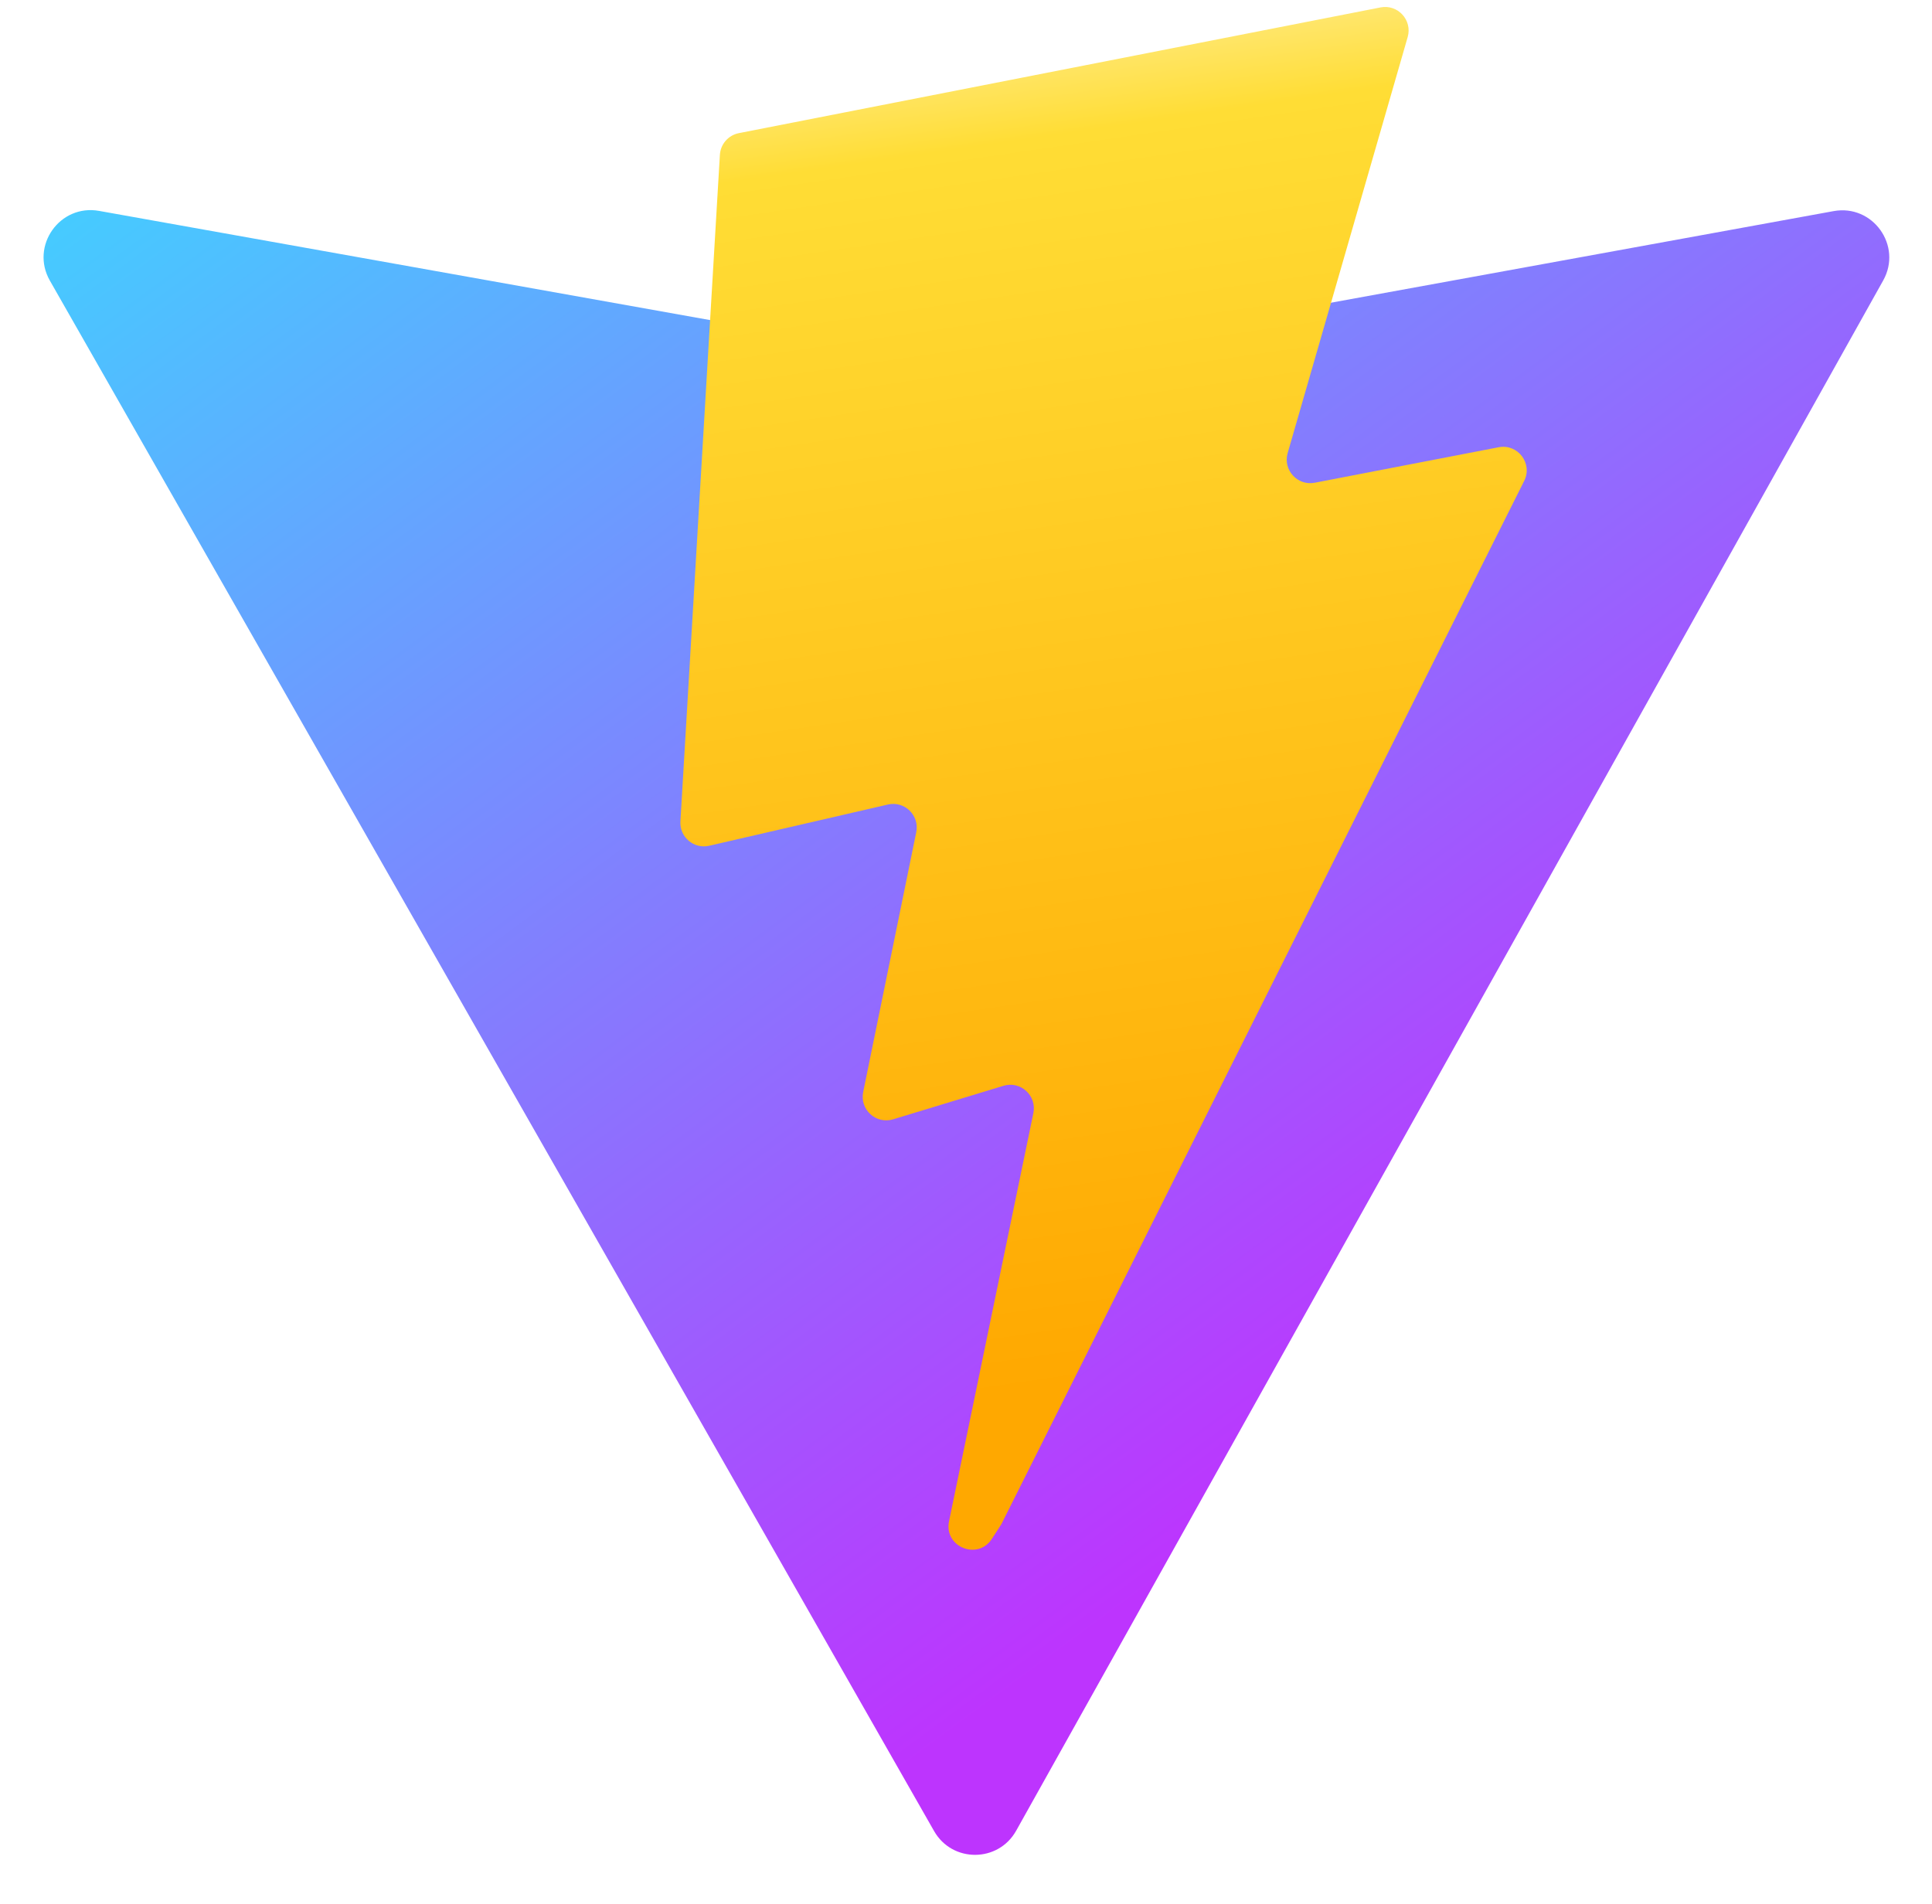
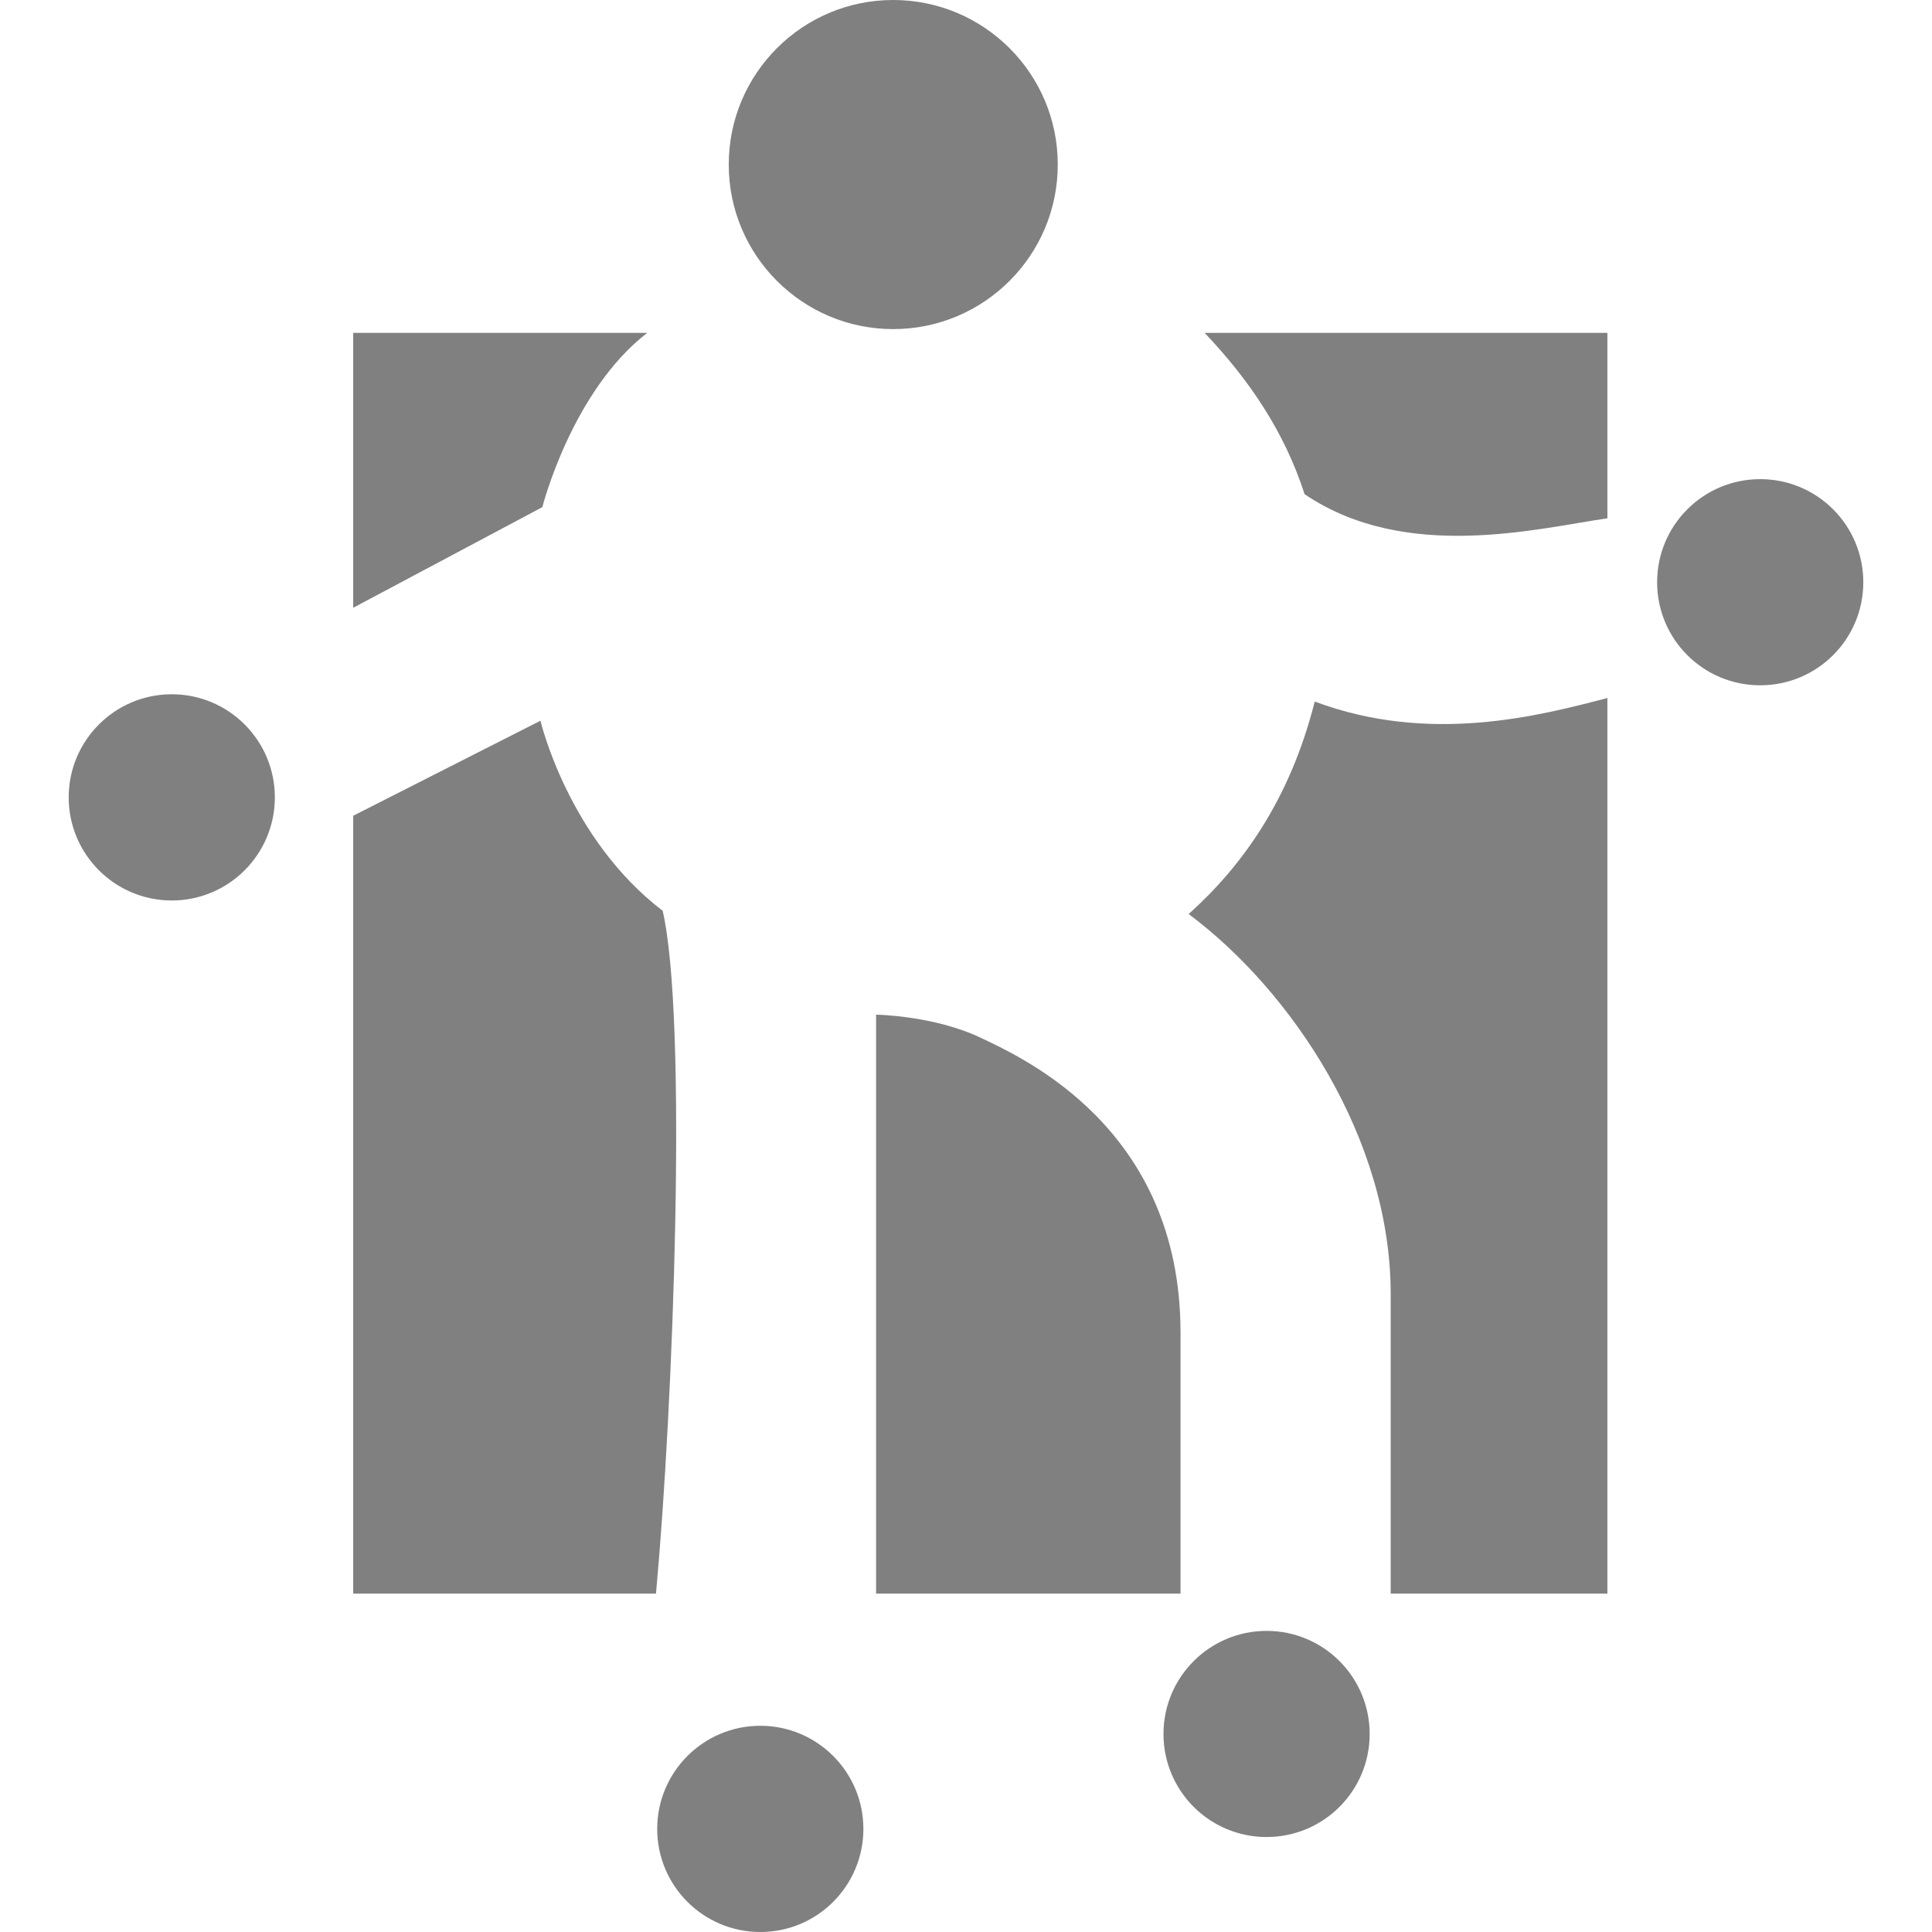
- <svg xmlns="http://www.w3.org/2000/svg" width="410" height="404" viewBox="0 0 410 404" fill="none">
-   <path d="M399.641 59.525L215.643 388.545C211.844 395.338 202.084 395.378 198.228 388.618L10.582 59.556C6.381 52.19 12.68 43.267 21.028 44.759L205.223 77.682C206.398 77.892 207.601 77.89 208.776 77.676L389.119 44.806C397.439 43.289 403.768 52.143 399.641 59.525Z" fill="url(#paint0_linear)" />
-   <path d="M292.965 1.574L156.801 28.255C154.563 28.694 152.906 30.59 152.771 32.866L144.395 174.33C144.198 177.662 147.258 180.248 150.51 179.498L188.42 170.749C191.967 169.931 195.172 173.055 194.443 176.622L183.18 231.775C182.422 235.487 185.907 238.661 189.532 237.56L212.947 230.446C216.577 229.344 220.065 232.527 219.297 236.242L201.398 322.875C200.278 328.294 207.486 331.249 210.492 326.603L212.5 323.5L323.454 102.072C325.312 98.365 322.108 94.137 318.036 94.923L279.014 102.454C275.347 103.161 272.227 99.746 273.262 96.158L298.731 7.867C299.767 4.273 296.636 0.855 292.965 1.574Z" fill="url(#paint1_linear)" />
-   <defs>
-     <linearGradient id="paint0_linear" x1="6" y1="33" x2="235" y2="344" gradientUnits="userSpaceOnUse">
-       <stop stop-color="#41D1FF" />
-       <stop offset="1" stop-color="#BD34FE" />
-     </linearGradient>
-     <linearGradient id="paint1_linear" x1="194.651" y1="8.818" x2="236.076" y2="292.989" gradientUnits="userSpaceOnUse">
-       <stop stop-color="#FFEA83" />
-       <stop offset="0.083" stop-color="#FFDD35" />
-       <stop offset="1" stop-color="#FFA800" />
-     </linearGradient>
-   </defs>
+ <svg xmlns="http://www.w3.org/2000/svg" width="100%" height="100%" viewBox="0 0 600 600" version="1.1" xml:space="preserve" style="fill-rule:evenodd;clip-rule:evenodd;stroke-linejoin:round;stroke-miterlimit:2;">
+   <g transform="matrix(1.06307,0,0,1.06307,-18.9204,-18.9204)">
+     <path fill="grey" d="M270.023,552.079C270.023,535.451 256.551,521.956 239.911,521.956C223.283,521.956 209.788,535.451 209.788,552.079C209.788,568.73 223.283,582.202 239.911,582.202C256.551,582.202 270.023,568.73 270.023,552.079ZM417.923,524.357C417.923,507.729 404.463,494.234 387.811,494.234C371.172,494.234 357.689,507.729 357.689,524.357C357.689,540.986 371.172,554.458 387.811,554.458C404.463,554.458 417.923,540.986 417.923,524.357ZM175.683,228.345L120.986,256.103L120.986,483.35L209.431,483.35C214.507,428.512 218.718,315.679 211.384,283.861C183.743,262.747 175.683,228.345 175.683,228.345ZM401.878,222.742C394.625,251.459 380.635,270.83 365.042,284.821C395.058,307.186 424.068,350.362 424.068,395.795L424.068,483.35L487.374,483.35L487.374,221.713C467.465,226.906 435.426,235.329 401.878,222.742ZM304.168,320.907C290.518,314.45 273.732,314.216 273.732,314.216L273.732,483.35L362.668,483.35L362.668,407.083C362.668,347.636 317.059,327.013 304.168,320.907ZM98.09,250.737C98.09,234.108 84.618,220.614 67.978,220.614C51.35,220.614 37.867,234.108 37.867,250.737C37.867,267.365 51.35,280.86 67.978,280.86C84.618,280.86 98.09,267.365 98.09,250.737ZM562.133,187.896C562.133,171.245 548.673,157.773 532.01,157.773C515.371,157.773 501.899,171.245 501.899,187.896C501.899,204.524 515.371,217.996 532.01,217.996C548.673,217.996 562.133,204.524 562.133,187.896ZM206.881,115.043L120.986,115.043L120.986,195.347L176.233,165.951C176.233,165.951 184.831,132.04 206.881,115.043ZM369.709,115.043C382.787,128.823 392.999,143.878 398.918,162.173C428.419,182.14 466.799,172.186 487.374,169.214L487.374,115.043L369.709,115.043ZM326.809,65.868C326.809,39.319 305.277,17.798 278.727,17.798C252.189,17.798 230.691,39.319 230.691,65.868C230.691,92.406 252.189,113.939 278.727,113.939C305.277,113.939 326.809,92.406 326.809,65.868Z" style="fill-rule:nonzero;" />
+   </g>
</svg>
